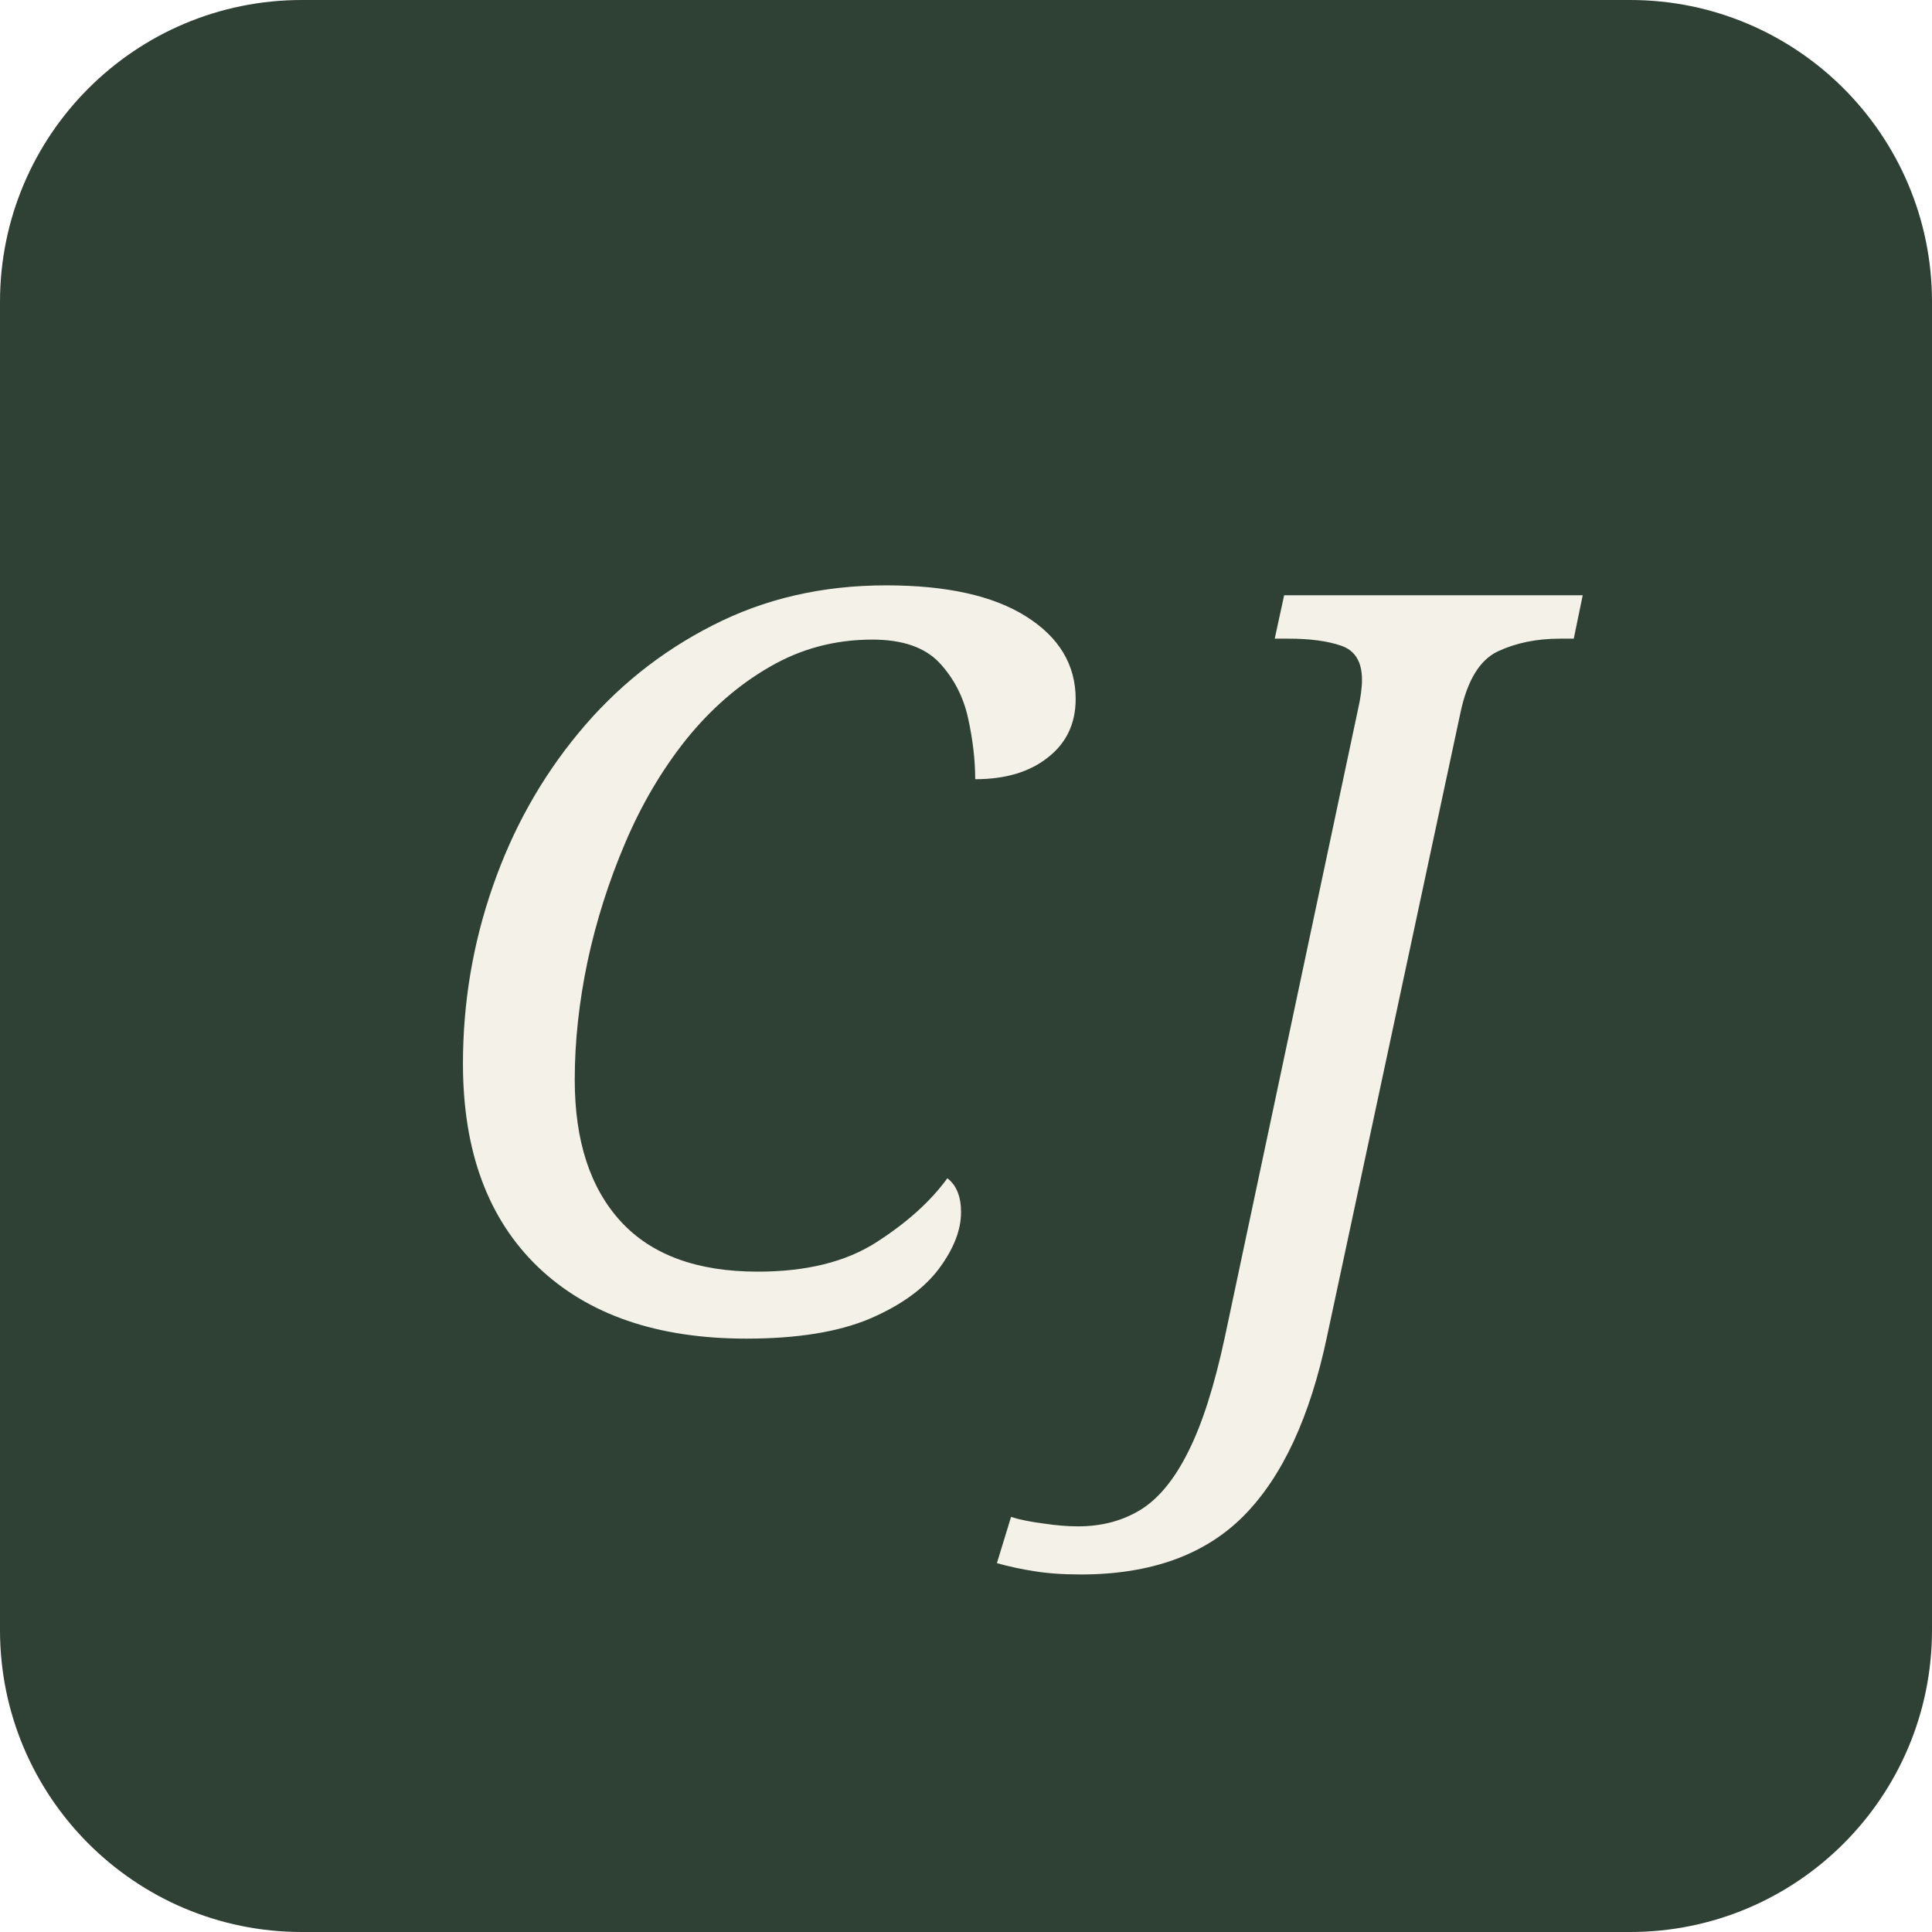
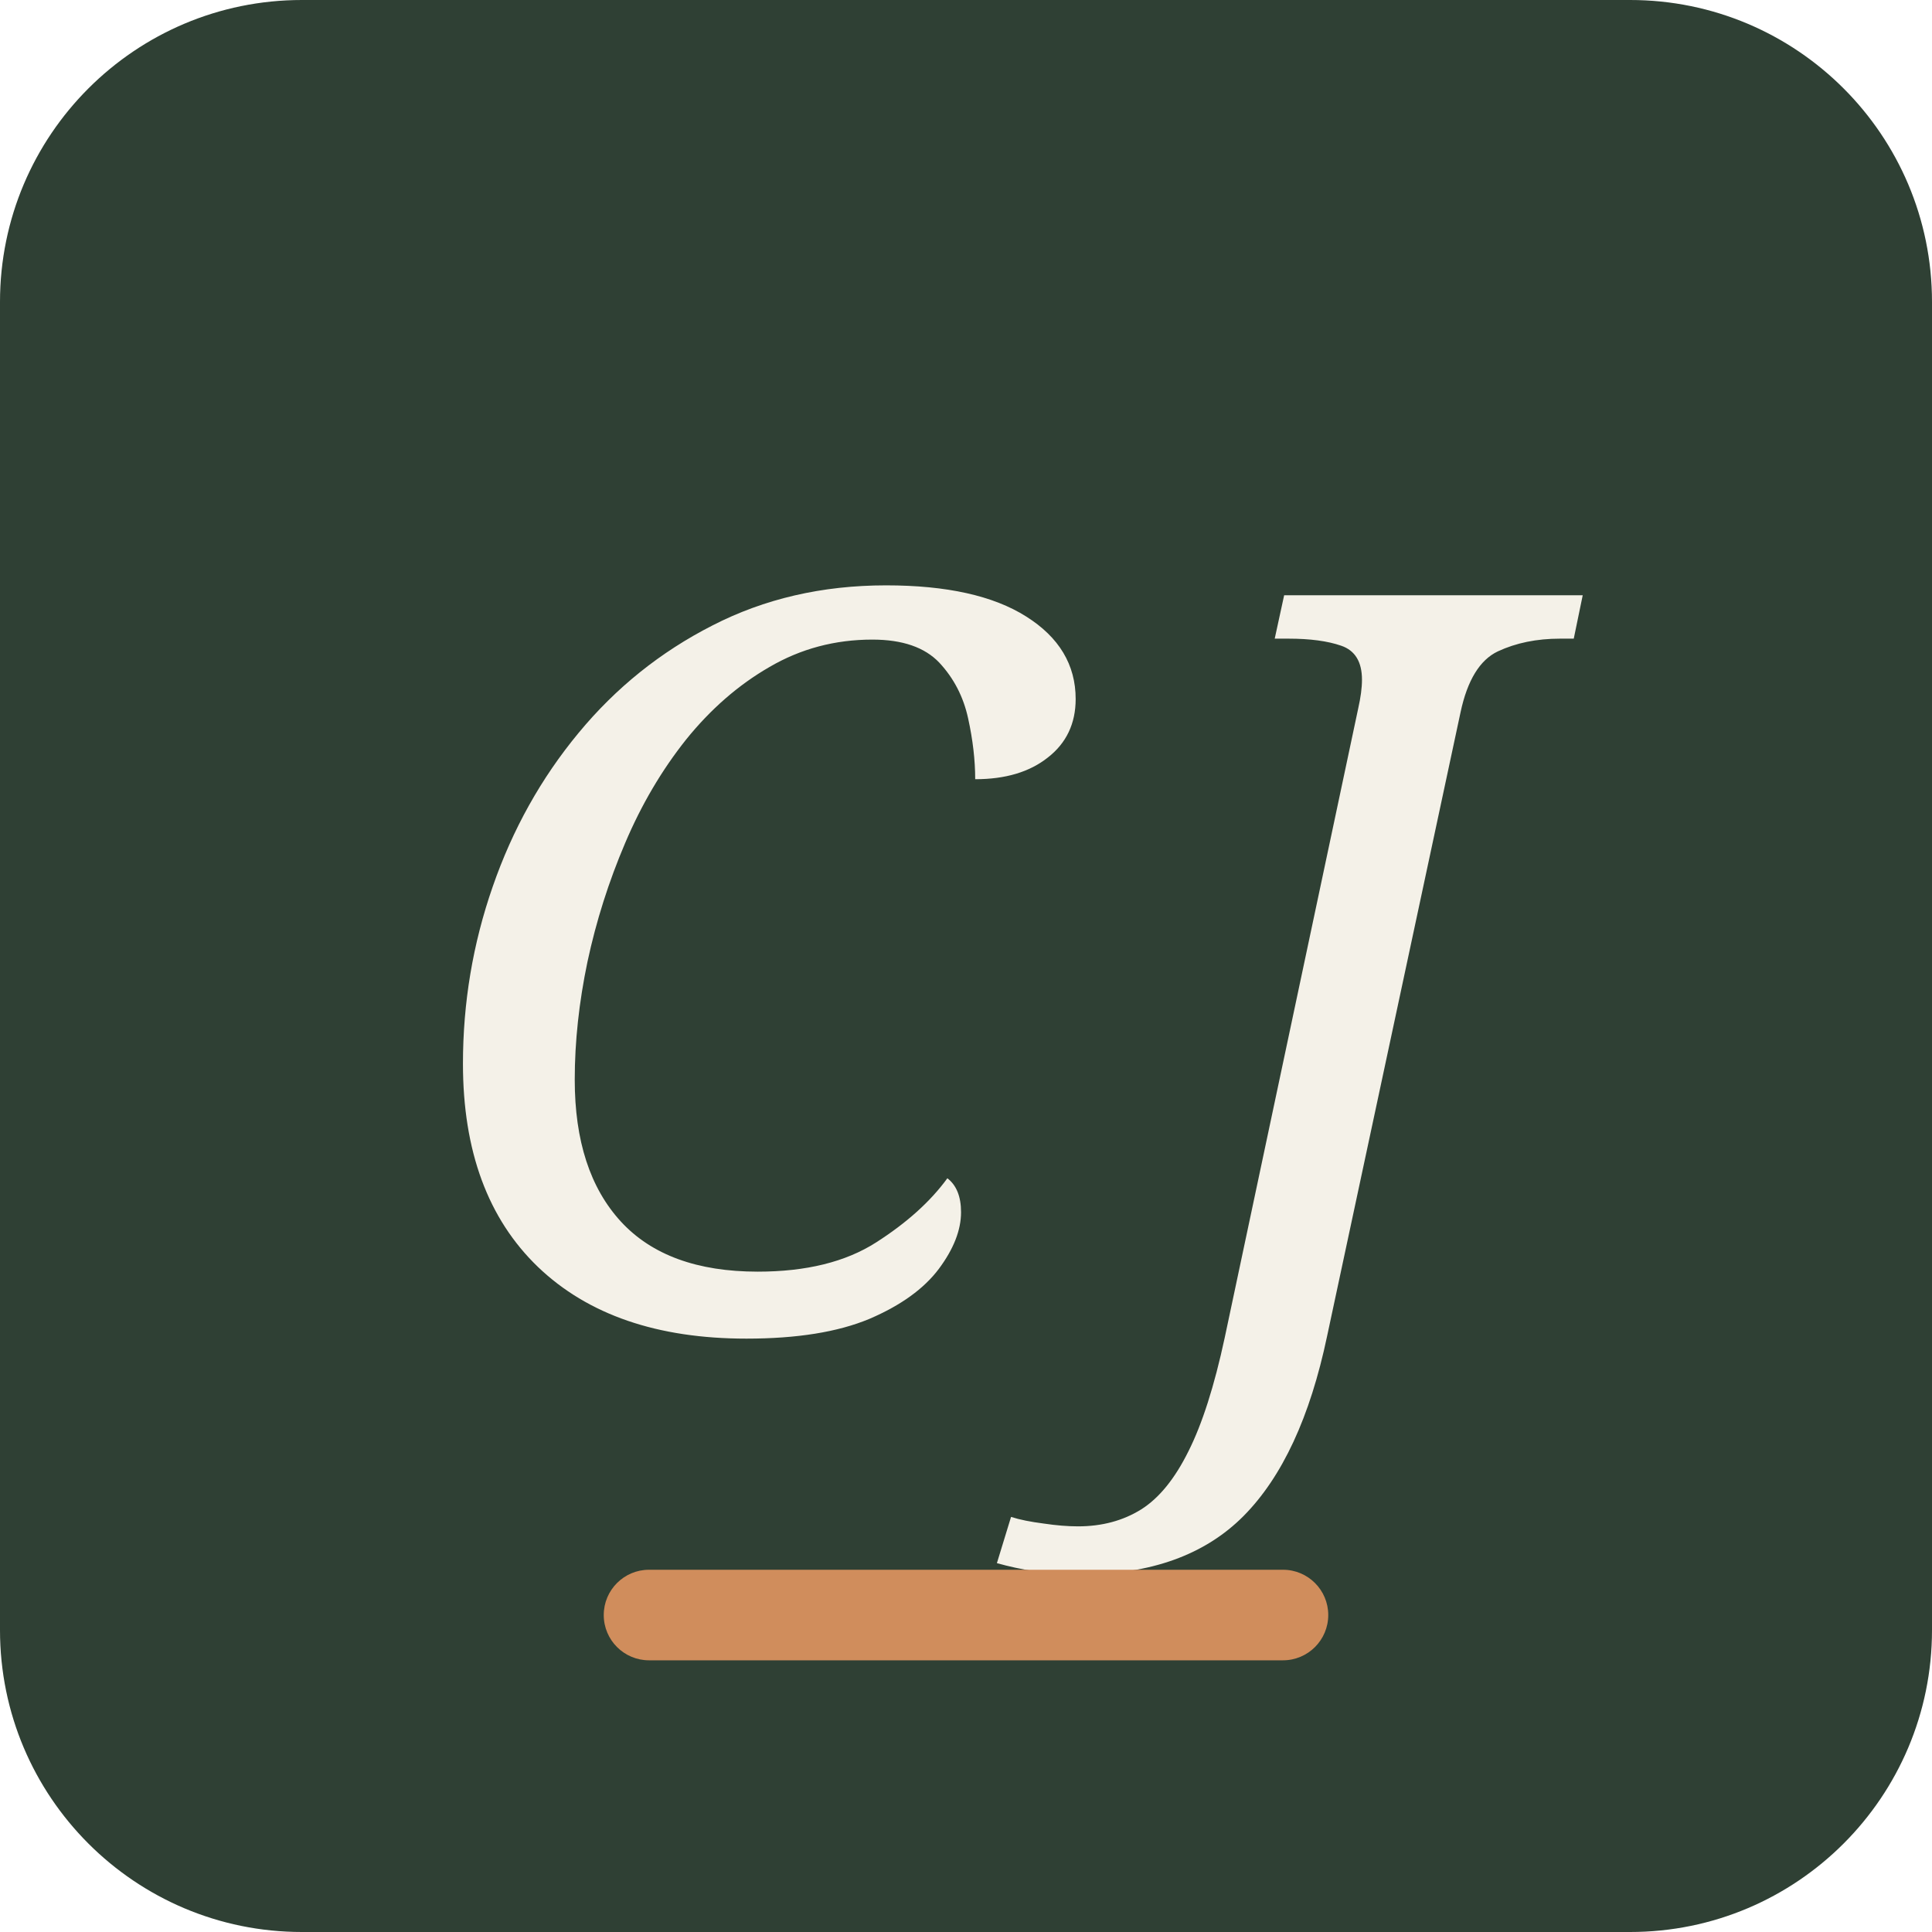
<svg xmlns="http://www.w3.org/2000/svg" viewBox="0 0 64 64">
  <rect width="64" height="64" rx="10" fill="#2f4034" />
  <text x="32" y="44" text-anchor="middle" font-family="Cormorant Garamond, Georgia, serif" font-size="34" font-style="italic" fill="#f4f1e8">C J</text>
+   <rect x="20" y="52" width="24" height="3" rx="1.5" fill="#d08d5c" />
</svg>
